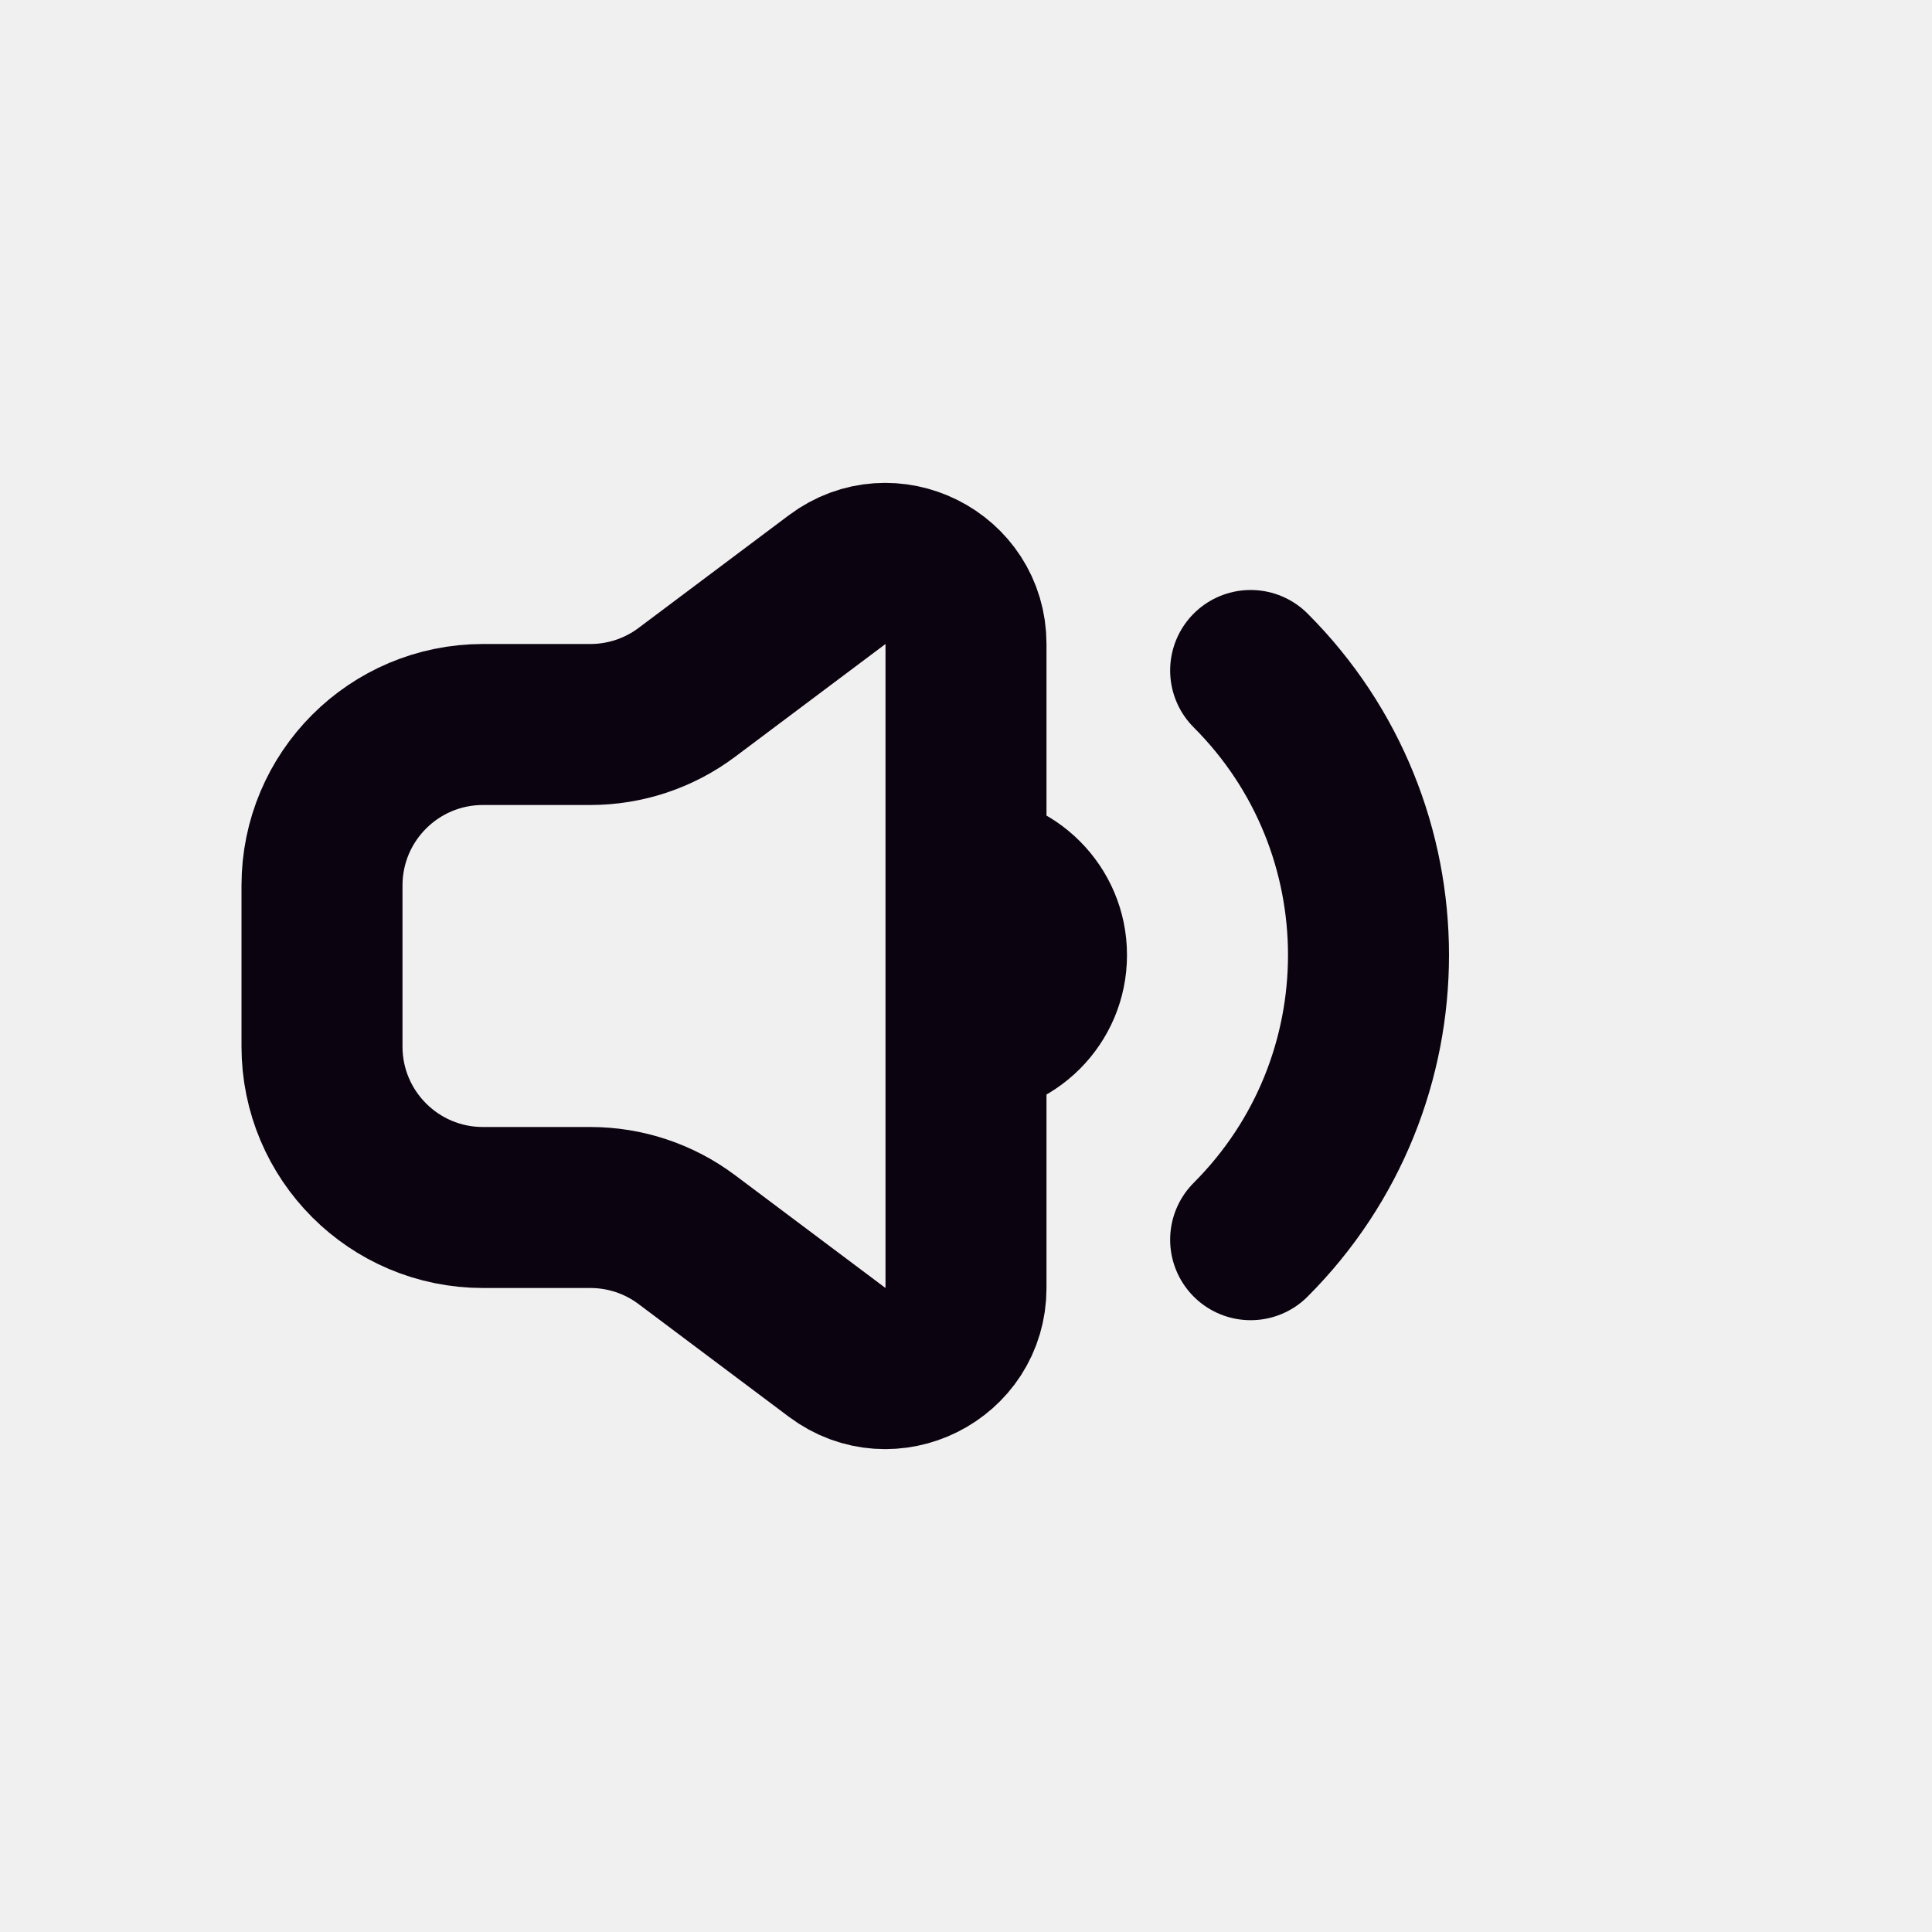
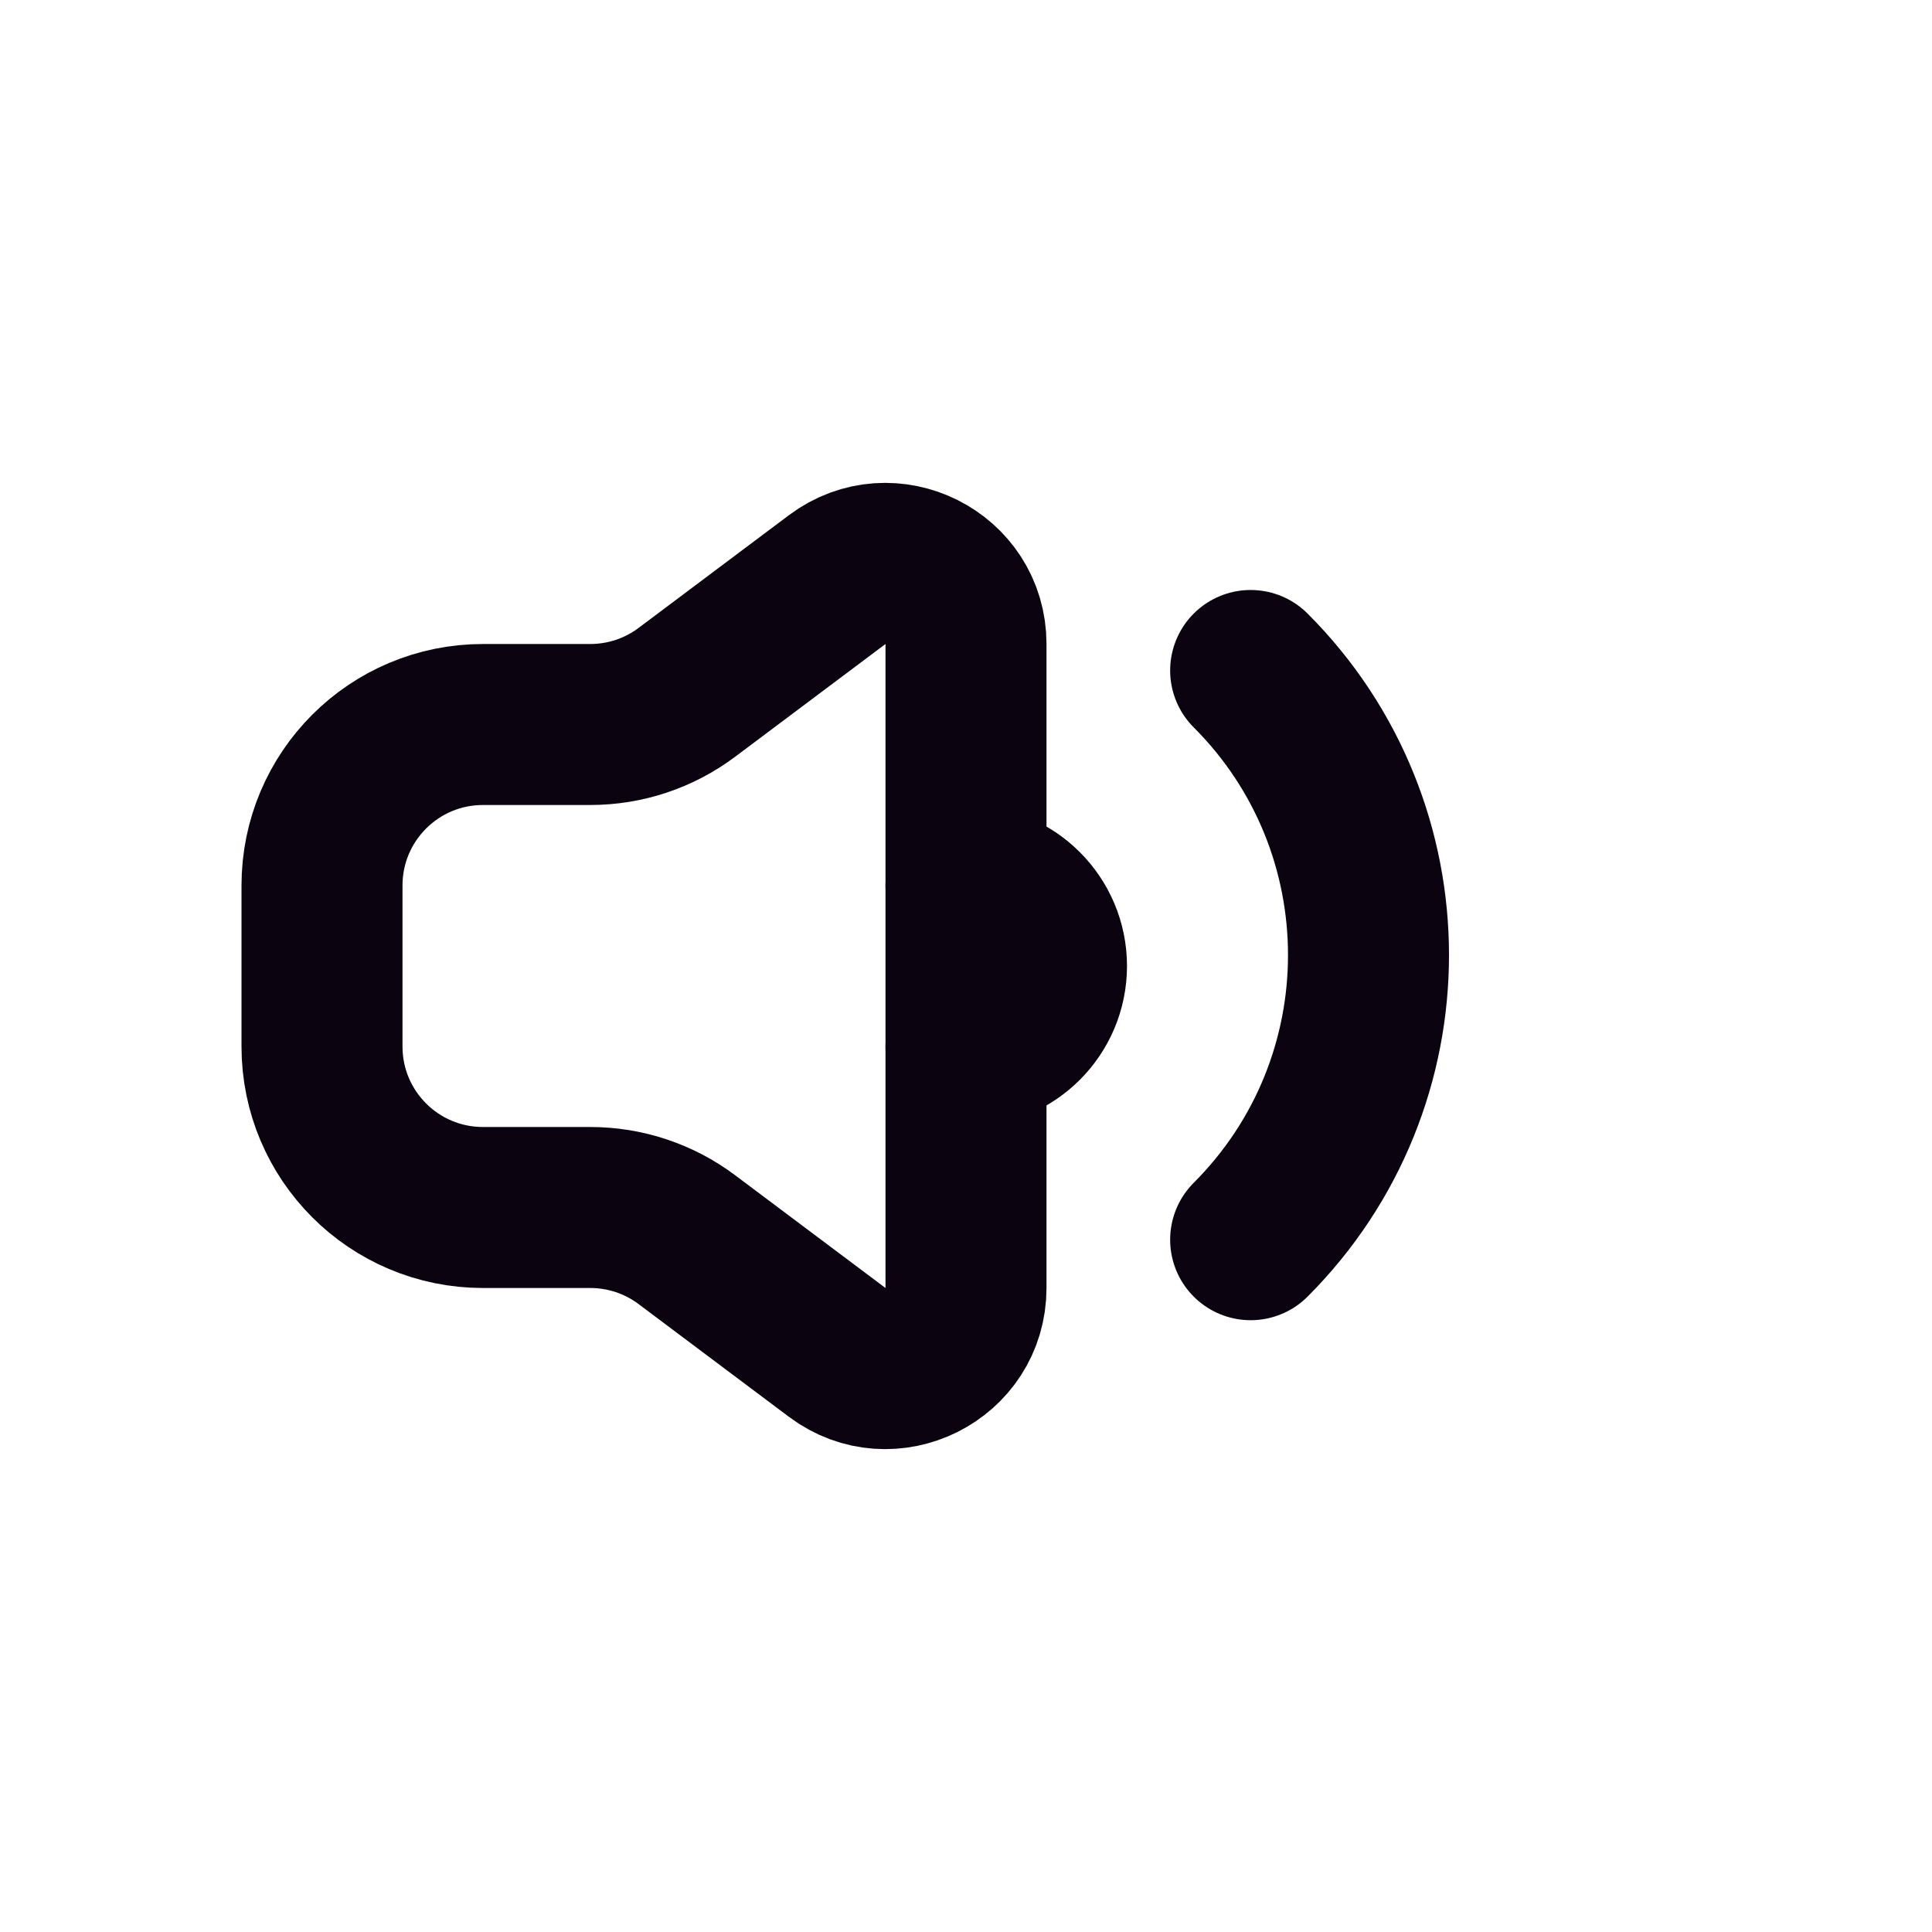
- <svg xmlns="http://www.w3.org/2000/svg" width="24px" height="24px" viewBox="0 0 24 24" version="1.1">
-   <g id="Page-1" stroke="none" stroke-width="1" fill="none" fill-rule="evenodd">
-     <g id="Volume-Minus">
-       <rect id="Rectangle" fill-rule="nonzero" x="0" y="0" width="24" height="24" />
-       <path d="M4,11 C4,9.895 4.895,9 6,9 L7.333,9 C7.766,9 8.187,8.86 8.533,8.6 L10.4,7.2 C11.059,6.706 12,7.176 12,8 L12,16 C12,16.824 11.059,17.294 10.4,16.8 L8.533,15.4 C8.187,15.14 7.766,15 7.333,15 L6,15 C4.895,15 4,14.105 4,13 L4,11 Z" id="Path" stroke="#0C0310" stroke-width="2" stroke-linecap="round" />
-       <path d="M12,13.864 C13.105,13.864 14,12.969 14,11.864 C14,10.76 13.105,9.864 12,9.864 L12,13.864 Z" id="Path" fill="#0C0310" fill-rule="nonzero" />
-       <path d="M15.536,15.4 C17.488,13.447 17.488,10.281 15.536,8.329" id="Path" stroke="#0C0310" stroke-width="2" stroke-linecap="round" />
-     </g>
-   </g>
+ <svg xmlns="http://www.w3.org/2000/svg" width="24" height="24" viewBox="0 0 24 24" fill="none">
+   <rect width="24" height="24" fill="white" />
+   <path d="M4 11C4 9.895 4.895 9 6 9H7.333C7.766 9 8.187 8.86 8.533 8.6L10.4 7.2C11.059 6.706 12 7.176 12 8V16C12 16.824 11.059 17.294 10.4 16.8L8.533 15.4C8.187 15.14 7.766 15 7.333 15H6C4.895 15 4 14.105 4 13V11Z" stroke="#0C0310" stroke-width="2" stroke-linecap="round" />
+   <path d="M15.536 15.4C17.488 13.447 17.488 10.281 15.536 8.329" stroke="#0C0310" stroke-width="2" stroke-linecap="round" />
+   <path d="M12 13C12.552 13 13 12.552 13 12C13 11.448 12.552 11 12 11" stroke="#0C0310" stroke-width="2" stroke-linecap="round" />
</svg>
